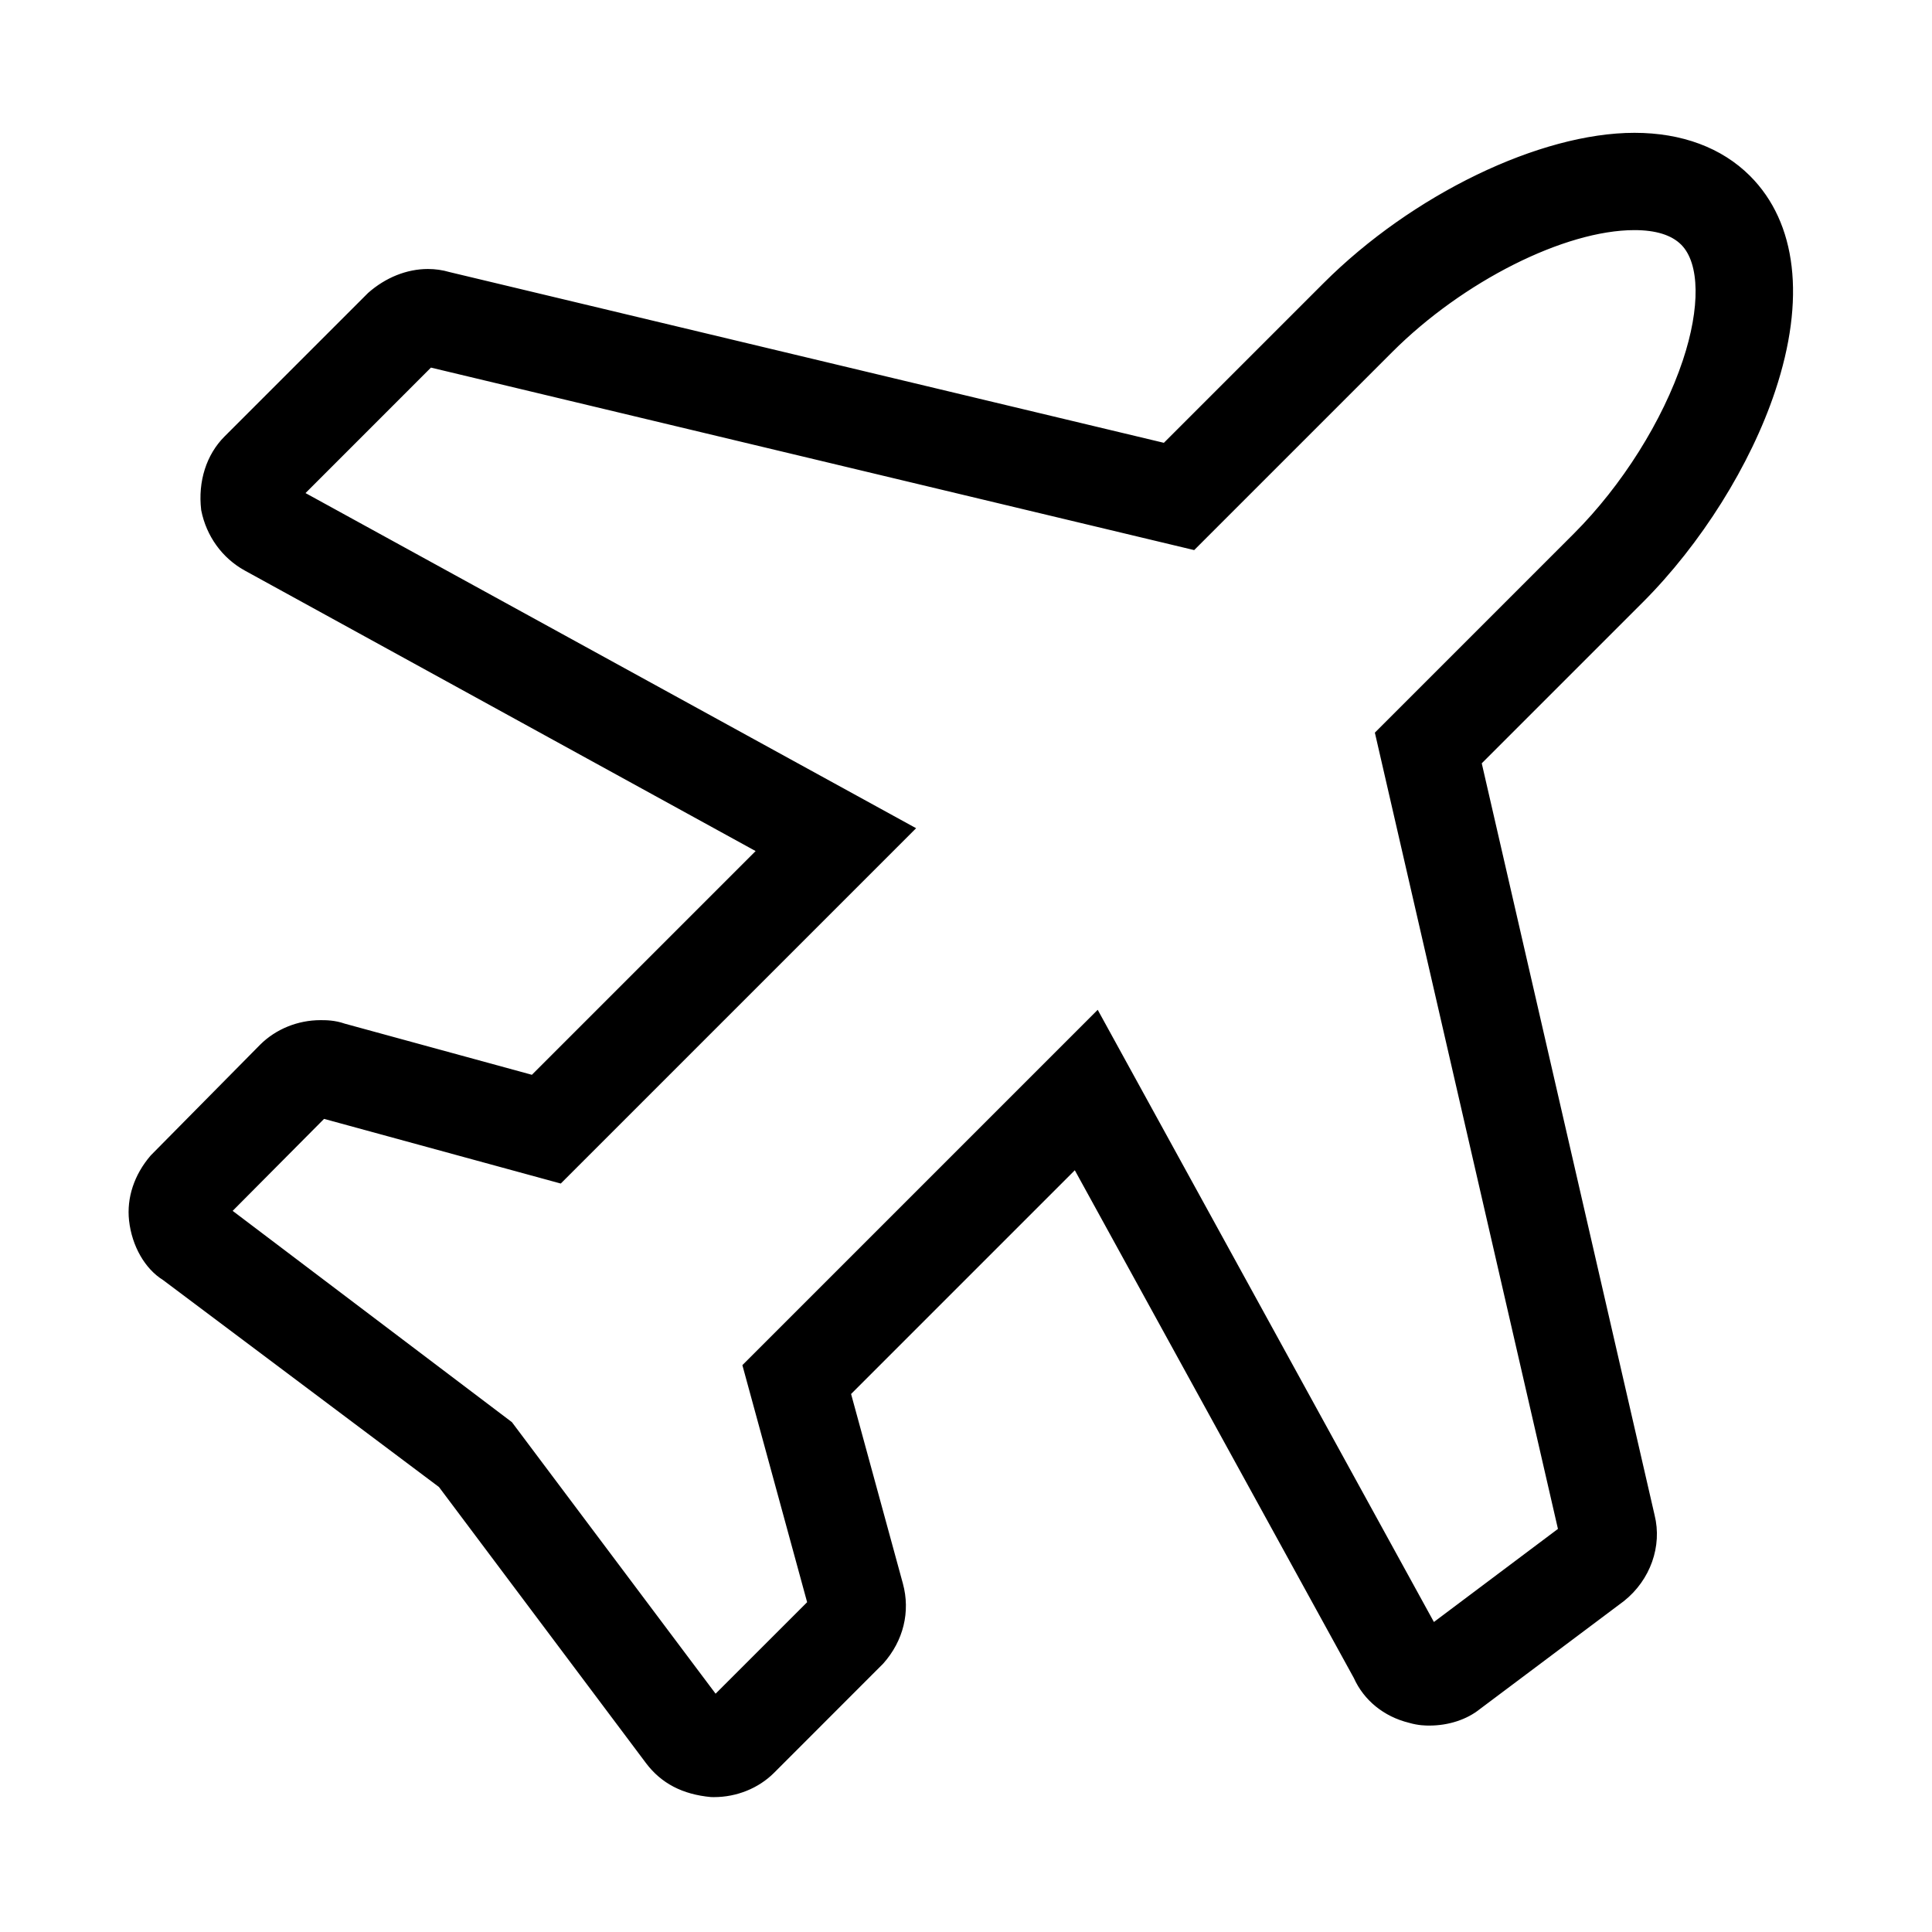
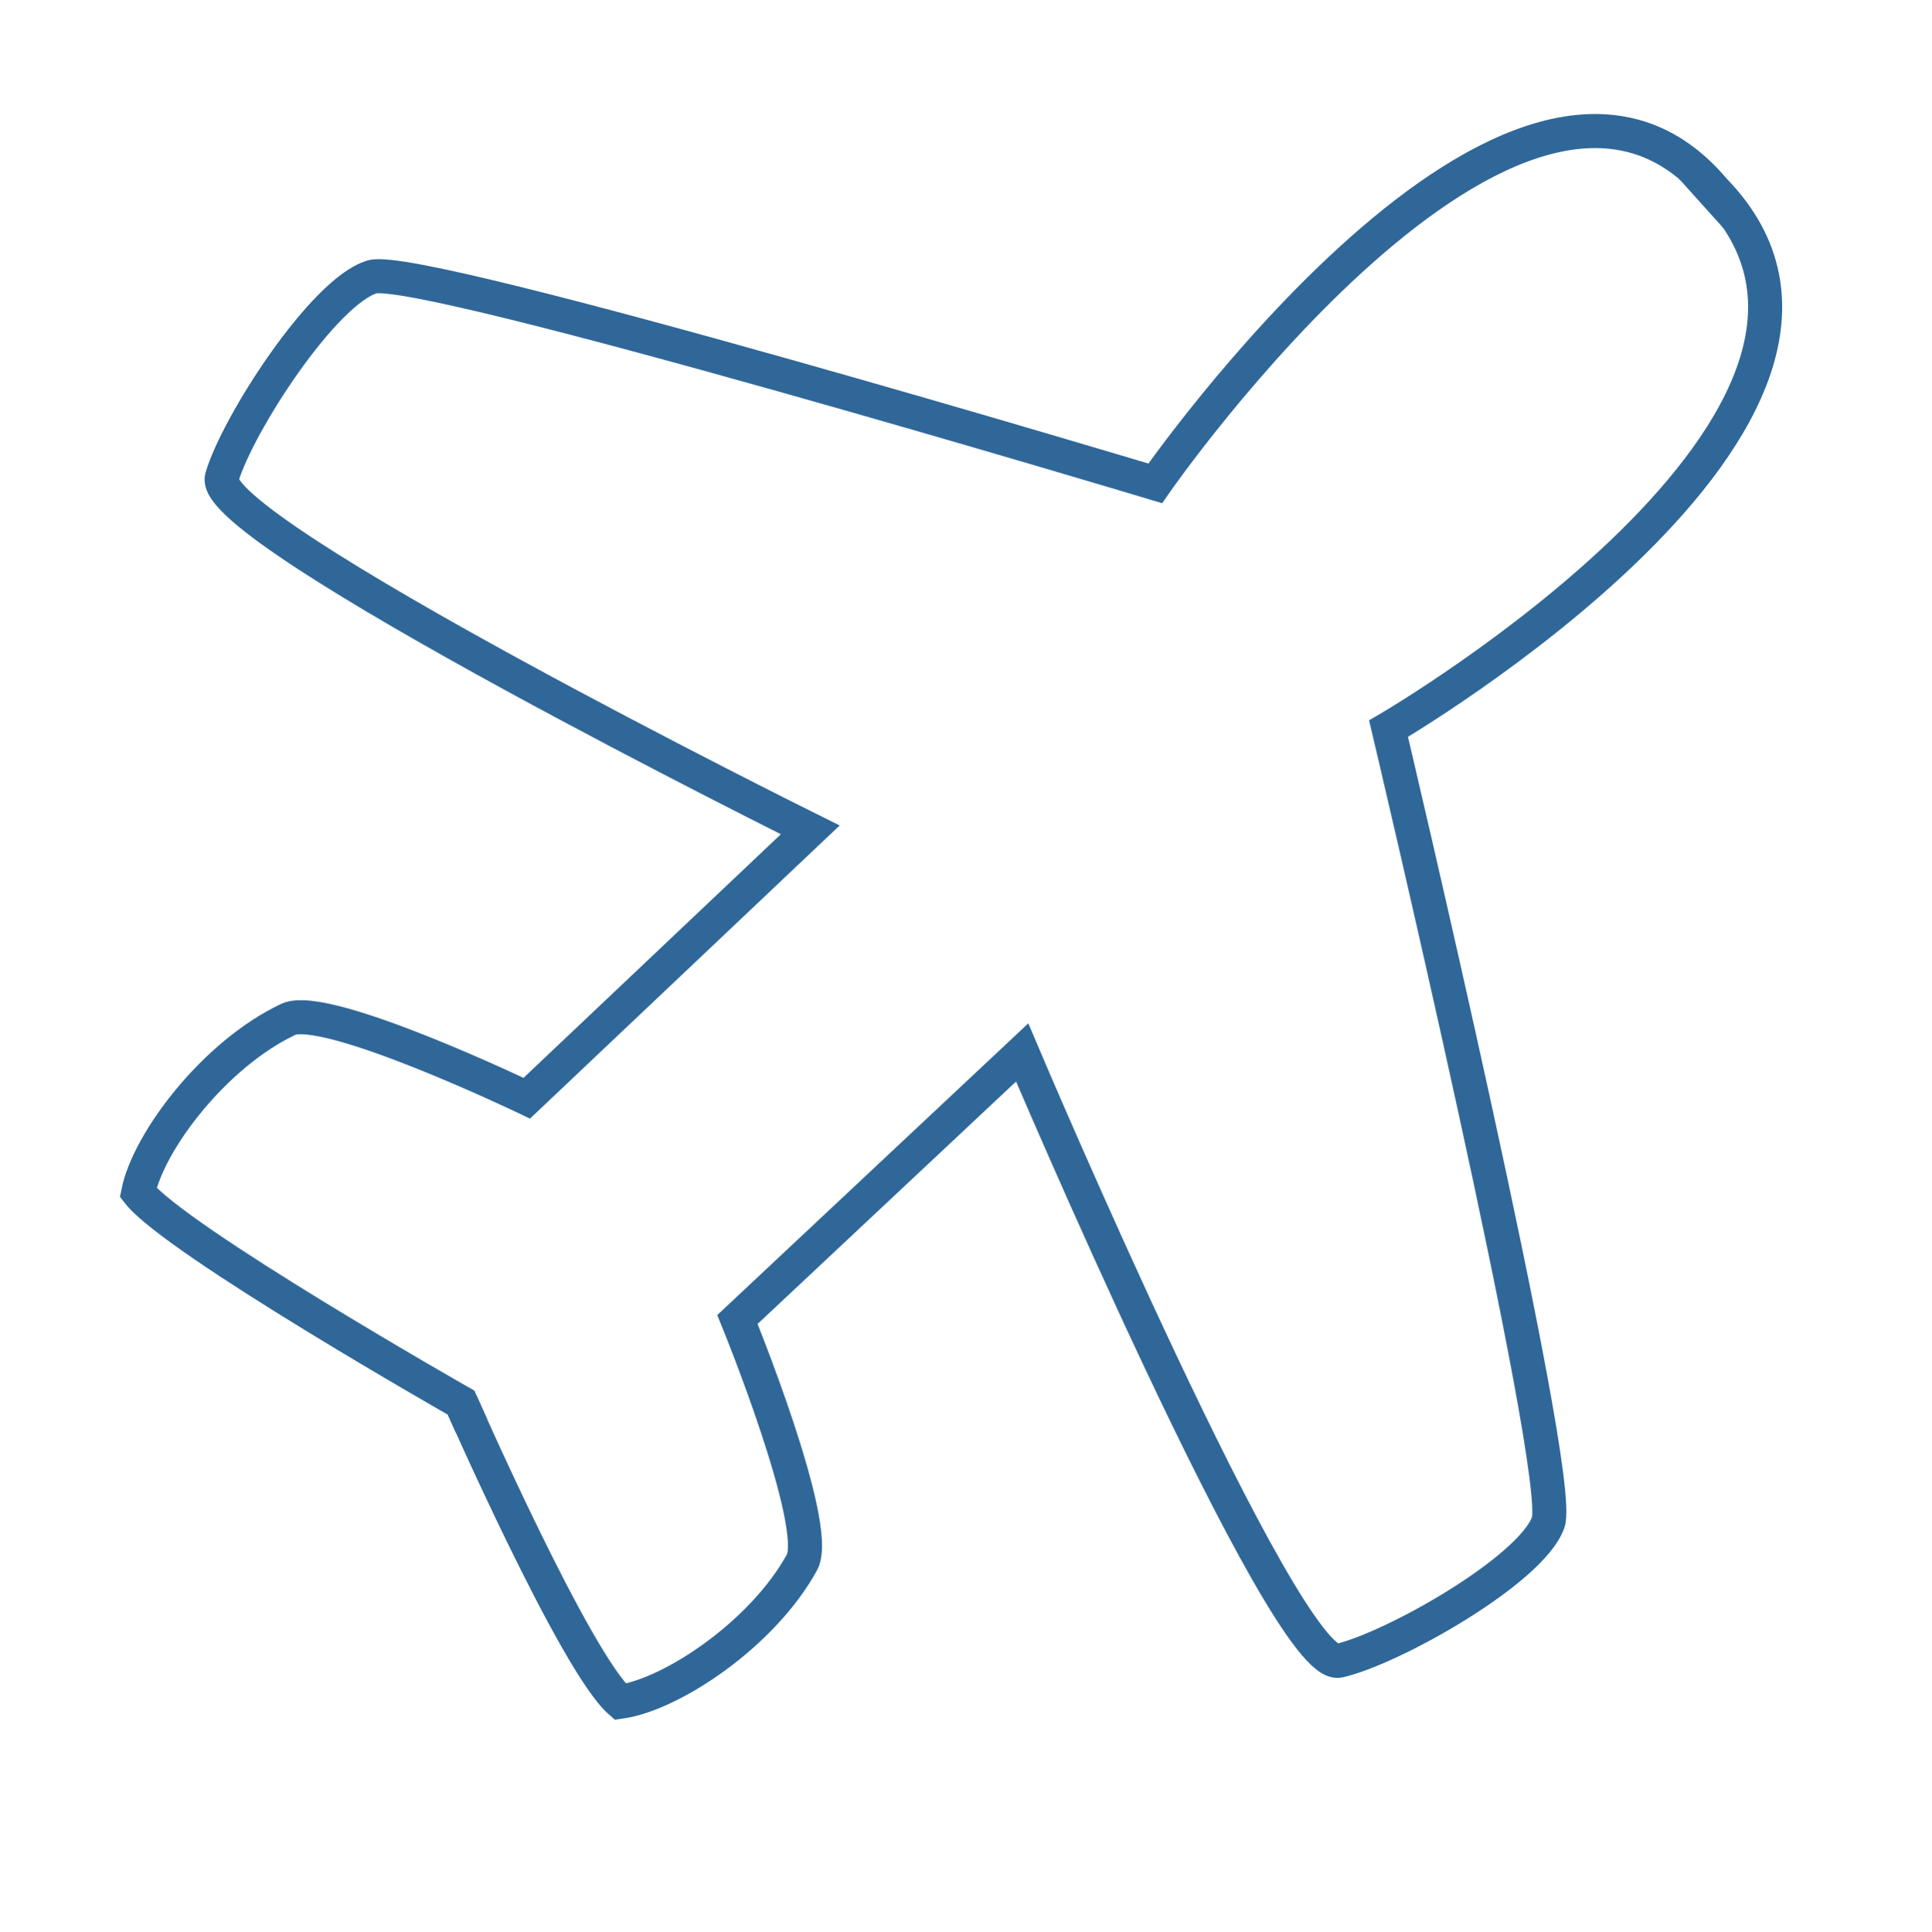
- <svg xmlns="http://www.w3.org/2000/svg" class="icon" style="width: 1em; height: 1em;vertical-align: middle;fill: currentColor;overflow: hidden;" viewBox="0 0 1024 1024" version="1.1">
-   <path d="M378.432 948.411l-1.184 0c-14.322-1.314-24.469-6.947-31.566-16.354l-110.113-146.844L88.744 675.076c-8.369-5.104-14.85-15.911-16.27-28.577-1.206-10.935 2.5-22.077 10.445-31.335l57.916-58.617c7.542-7.496 18.091-11.754 29.043-11.754 2.712 0 6.949 0 11.63 1.673l101.62 27.775 124.117-124.118L131.578 298.742c-10.826-6.015-18.409-16.565-20.888-28.98-1.654-14.172 2.773-27.115 11.271-35.588l75.838-75.839c11.989-10.591 26.712-13.938 39.337-10.188l381.015 91.069 86.218-86.219c46.224-46.223 112.804-78.507 161.931-78.507 24.022 0 44.188 7.499 58.341 21.628 23.684 23.683 28.066 62.726 12.351 109.882-12.882 38.662-38.77 79.926-69.229 110.389l-86.899 86.896 92.111 400.652c3.706 14.851-2.037 31.246-14.723 41.395l-76.369 57.259c-6.08 4.936-14.913 7.902-24.255 7.902-1.757 0-5.297 0-9.851-1.357-12.118-2.963-21.757-10.802-26.544-21.584L570.636 613.512l-124.117 124.12 28.09 102.783c3.686 13.557 0.256 27.58-9.469 38.512l-57.746 57.789C399.936 944.175 389.387 948.411 378.432 948.411zM117.108 642.22l151.296 114.477 110.433 147.225 53.532-53.508-34.319-125.642 182.797-182.799 177.837 323.821 71.645-53.768L733.202 389.6l103.884-103.887c25.931-25.929 47.899-60.861 58.744-93.442 9.956-29.868 9.258-54.357-1.864-65.478-5.909-5.911-15.23-8.919-27.665-8.919-37.939 0-93.125 27.667-131.256 65.799L631.667 287.049l-404.529-96.726-71.962 71.983L478.804 439.933 296.006 622.728l-125.472-34.274L117.108 642.22zM378.432 952.505l-1.557-0.017c-15.115-1.387-26.386-7.264-34.46-17.966L232.646 788.136 86.439 678.464c-9.617-5.96-16.52-18.011-18.033-31.509-1.334-12.097 2.717-24.33 11.406-34.456l0.194-0.212 57.916-58.617c8.302-8.252 19.939-12.97 31.955-12.97 2.837 0 7.567 0 12.855 1.857l99.181 27.107 118.579-118.58L129.607 302.33c-11.864-6.592-20.216-18.167-22.931-31.766l-0.052-0.327c-1.763-15.113 2.773-29.314 12.445-38.96l76.019-76.009c9.269-8.187 20.534-12.697 31.719-12.697 3.895 0 7.724 0.545 11.384 1.62l378.684 90.511 84.599-84.6c46.93-46.929 114.71-79.705 164.825-79.705 25.102 0 46.276 7.893 61.233 22.825 24.841 24.84 29.579 65.35 13.343 114.072-13.069 39.222-39.318 81.087-70.218 111.989l-85.297 85.295 91.603 398.443c4.112 16.47-2.224 34.362-16.155 45.508l-0.102 0.079-76.309 57.214c-6.898 5.571-16.65 8.765-26.771 8.765-1.9 0-5.842 0-10.922-1.498-13.225-3.264-23.834-11.898-29.143-23.712L569.674 620.263l-118.581 118.583 27.462 100.491c4.058 14.93 0.282 30.35-10.359 42.312l-0.163 0.173-57.746 57.789C402.094 947.805 390.484 952.505 378.432 952.505zM377.439 944.318l0.995 0c9.896 0 19.397-3.825 26.066-10.496l57.659-57.702c8.71-9.844 11.81-22.461 8.501-34.631l-28.715-105.072 129.653-129.656 153.376 279.128c4.259 9.59 12.924 16.613 23.774 19.268l0.196 0.054c3.983 1.186 7.039 1.186 8.682 1.186 8.306 0 16.207-2.546 21.676-6.986l0.125-0.097 76.315-57.219c11.407-9.156 16.612-23.739 13.261-37.169l-92.636-402.935 88.502-88.5c30.042-30.046 55.553-70.715 68.24-108.789 15.204-45.626 11.169-83.162-11.363-105.693-13.386-13.364-32.56-20.429-55.447-20.429-48.12 0-113.518 31.79-159.037 77.308l-87.837 87.838-383.455-91.659c-2.936-0.872-6.018-1.314-9.163-1.314-9.15 0-18.453 3.751-26.206 10.564l-75.747 75.748c-7.856 7.834-11.538 19.508-10.118 32.054 2.277 11.169 9.133 20.654 18.829 26.042l280.429 153.997L284.341 578.816l-104.211-28.495c-4.012-1.434-7.767-1.434-10.253-1.434-9.87 0-19.403 3.851-26.158 10.564l-57.787 58.486c-7.133 8.366-10.468 18.345-9.391 28.114 1.226 10.943 6.853 20.968 14.332 25.53l0.324 0.22 147.294 110.487 110.464 147.312C355.525 938.306 364.844 943.124 377.439 944.318zM378.394 910.153l-112.919-150.539L110.902 642.658l58.409-58.78 125.48 34.276 177.26-177.257L148.425 263.269l77.438-77.46 404.529 96.726 101.758-101.758c38.821-38.821 95.238-66.997 134.15-66.997 13.566 0 23.848 3.405 30.56 10.118 12.246 12.246 13.312 38.289 2.853 69.668-11.033 33.144-33.364 68.675-59.733 95.043l-102.28 102.284 97.216 422.813-77.547 58.196-177.482-323.175L402.625 725.987l34.319 125.642L378.394 910.153zM123.313 641.782 271.333 753.781l0.345 0.46 107.602 143.451 48.514-48.491-34.319-125.642 188.334-188.336 178.192 324.467 65.741-49.338-97.038-422.043 105.486-105.489c25.513-25.512 47.103-59.844 57.754-91.842 9.316-27.951 8.981-51.435-0.875-61.292-5.122-5.123-13.455-7.72-24.771-7.72-36.945 0-90.93 27.168-128.361 64.599L632.942 291.562l-404.528-96.726-66.486 66.506 323.629 177.629L297.22 627.303l-125.462-34.272L123.313 641.782z" />
+ <svg xmlns="http://www.w3.org/2000/svg" version="1.1" id="Layer_1" x="0px" y="0px" width="566.93px" height="566.93px" viewBox="0 0 566.93 566.93" enable-background="new 0 0 566.93 566.93" xml:space="preserve">
+   <path display="none" d="M209.516,525.081h-0.655c-7.93-0.728-13.547-3.847-17.477-9.055l-60.963-81.299l-81.289-60.977  c-4.633-2.826-8.222-8.81-9.008-15.821c-0.667-6.055,1.384-12.223,5.783-17.348l32.065-32.453c4.175-4.15,10.016-6.508,16.08-6.508  c1.501,0,3.848,0,6.439,0.926l56.261,15.378l68.716-68.717L72.847,165.396c-5.993-3.33-10.192-9.171-11.564-16.044  c-0.916-7.846,1.536-15.012,6.24-19.703l41.987-41.988c6.638-5.864,14.789-7.717,21.778-5.641l210.946,50.42l47.734-47.734  c25.591-25.591,62.453-43.465,89.651-43.465c13.3,0,24.465,4.152,32.3,11.974c13.113,13.112,15.539,34.728,6.838,60.835  c-7.132,21.405-21.464,44.25-38.327,61.116l-48.111,48.109l50.996,221.818c2.053,8.223-1.128,17.299-8.151,22.918l-42.281,31.701  c-3.366,2.732-8.256,4.375-13.429,4.375c-0.973,0-2.933,0-5.454-0.752c-6.709-1.641-12.045-5.98-14.695-11.949l-83.377-151.721  l-68.716,68.719l15.552,56.904c2.041,7.506,0.142,15.27-5.242,21.322l-31.971,31.994  C221.421,522.735,215.581,525.081,209.516,525.081z M64.836,355.561l83.764,63.379l61.141,81.511l29.638-29.625l-19-69.56  L321.582,300.06l98.458,179.281l39.665-29.768l-53.773-233.874l57.515-57.516c14.356-14.355,26.519-33.695,32.523-51.733  c5.512-16.537,5.125-30.094-1.032-36.251c-3.271-3.272-8.432-4.938-15.316-4.938c-21.005,0-51.559,15.317-72.67,36.429  l-57.233,57.233l-223.965-53.551l-39.841,39.853l179.175,98.341L163.881,344.769l-69.466-18.976L64.836,355.561z M209.516,527.347  l-0.862-0.009c-8.368-0.769-14.608-4.022-19.078-9.947l-60.773-81.045l-80.946-60.719c-5.324-3.3-9.146-9.973-9.984-17.445  c-0.739-6.696,1.504-13.47,6.315-19.076l0.107-0.117l32.065-32.452c4.596-4.569,11.039-7.181,17.691-7.181  c1.571,0,4.19,0,7.117,1.027l54.911,15.008l65.65-65.65L71.756,167.383c-6.569-3.65-11.193-10.058-12.696-17.587l-0.029-0.181  c-0.977-8.367,1.535-16.229,6.89-21.57l42.087-42.082c5.132-4.533,11.368-7.03,17.562-7.03c2.156,0,4.276,0.302,6.303,0.896  l209.655,50.111l46.838-46.838c25.982-25.982,63.508-44.128,91.254-44.128c13.897,0,25.62,4.37,33.901,12.637  c13.753,13.752,16.376,36.181,7.387,63.155c-7.235,21.715-21.769,44.893-38.876,62.001l-47.224,47.223l50.716,220.595  c2.276,9.118-1.231,19.024-8.944,25.195l-0.057,0.044L434.275,501.5c-3.819,3.084-9.218,4.853-14.821,4.853  c-1.052,0-3.234,0-6.047-0.829c-7.322-1.808-13.195-6.588-16.135-13.128l-81.877-148.991l-65.651,65.652l15.205,55.636  c2.247,8.266,0.156,16.803-5.735,23.426l-0.09,0.096l-31.971,31.994C222.616,524.745,216.188,527.347,209.516,527.347z   M208.966,522.814h0.55c5.479,0,10.739-2.117,14.431-5.811l31.923-31.946c4.822-5.45,6.538-12.436,4.706-19.173l-15.898-58.173  l71.781-71.783l84.916,154.537c2.357,5.31,7.155,9.198,13.162,10.668l0.109,0.03c2.204,0.656,3.896,0.656,4.806,0.656  c4.6,0,8.974-1.409,12.001-3.868l0.069-0.054l42.251-31.679c6.315-5.069,9.197-13.143,7.342-20.578L429.829,222.56l48.998-48.997  c16.633-16.635,30.757-39.15,37.781-60.23c8.418-25.26,6.184-46.042-6.291-58.516c-7.411-7.399-18.026-11.311-30.698-11.311  c-26.641,0-62.848,17.601-88.049,42.801l-48.631,48.631L130.643,84.191c-1.625-0.483-3.332-0.728-5.073-0.728  c-5.066,0-10.216,2.077-14.508,5.849L69.125,131.25c-4.35,4.337-6.388,10.801-5.602,17.747c1.261,6.184,5.057,11.435,10.424,14.418  l155.257,85.26l-71.781,71.783l-57.696-15.775c-2.221-0.795-4.3-0.795-5.676-0.795c-5.464,0-10.742,2.133-14.482,5.85l-31.993,32.38  c-3.95,4.632-5.796,10.156-5.199,15.565c0.679,6.059,3.794,11.608,7.935,14.135l0.179,0.121l81.548,61.171l61.157,81.559  C196.833,519.486,201.993,522.153,208.966,522.814z M209.495,503.899l-62.517-83.345L61.4,355.803l32.338-32.543l69.471,18.977  l98.139-98.137L82.174,145.757l42.873-42.885l223.965,53.551l56.337-56.337c21.493-21.493,52.729-37.092,74.271-37.092  c7.511,0,13.203,1.885,16.919,5.602c6.78,6.78,7.371,21.199,1.58,38.571c-6.108,18.35-18.472,38.021-33.071,52.62l-56.627,56.628  l53.823,234.087l-42.934,32.22l-98.262-178.923l-98.138,98.139l19,69.561L209.495,503.899z M68.271,355.318l81.95,62.007  l0.191,0.255l59.573,79.421l26.859-26.848l-19-69.56l104.27-104.271l98.655,179.639l36.396-27.315l-53.725-233.661l58.402-58.403  c14.125-14.125,26.078-33.132,31.976-50.848c5.157-15.475,4.972-28.477-0.484-33.934c-2.836-2.836-7.45-4.274-13.715-4.274  c-20.454,0-50.343,15.041-71.066,35.765l-58.13,58.13L126.459,107.87l-36.81,36.82l179.175,98.343L164.553,347.302l-69.461-18.974  L68.271,355.318z" />
+   <g>
+     <path fill="none" stroke="#306799" stroke-width="10" stroke-miterlimit="10" d="M503.074,55.687   c63.855,65.278-95.447,158.218-95.447,158.218s51.854,219.038,46.862,233.032s-45.596,36.969-61.4,40.585   c-15.805,3.615-93.024-178.562-93.024-178.562l-83.58,78.387c0,0,24.609,60.221,18.994,71.192   c-11.506,21.09-38.286,38.932-53.413,41.037c-13.278-11.684-46.706-87.812-46.706-87.812" />
+     <path fill="none" stroke="#306799" stroke-width="10" stroke-miterlimit="10" d="M503.074,55.687   c-57.109-67.722-163.945,86.201-163.945,86.201s-215.57-64.772-229.836-60.62c-14.267,4.152-39.611,43.32-44.16,58.882   c-4.547,15.562,172.722,103.466,172.722,103.466l-83.213,78.775c0,0-58.652-28.141-69.937-23.188   c-21.735,10.234-41.136,35.907-44.138,50.882c10.875,13.948,94.793,61.679,94.793,61.679l3.077,6.89" />
+   </g>
+   <line fill="none" stroke="#306799" stroke-width="10" stroke-miterlimit="10" x1="509.761" y1="63.756" x2="496.582" y2="49.107" />
</svg>
